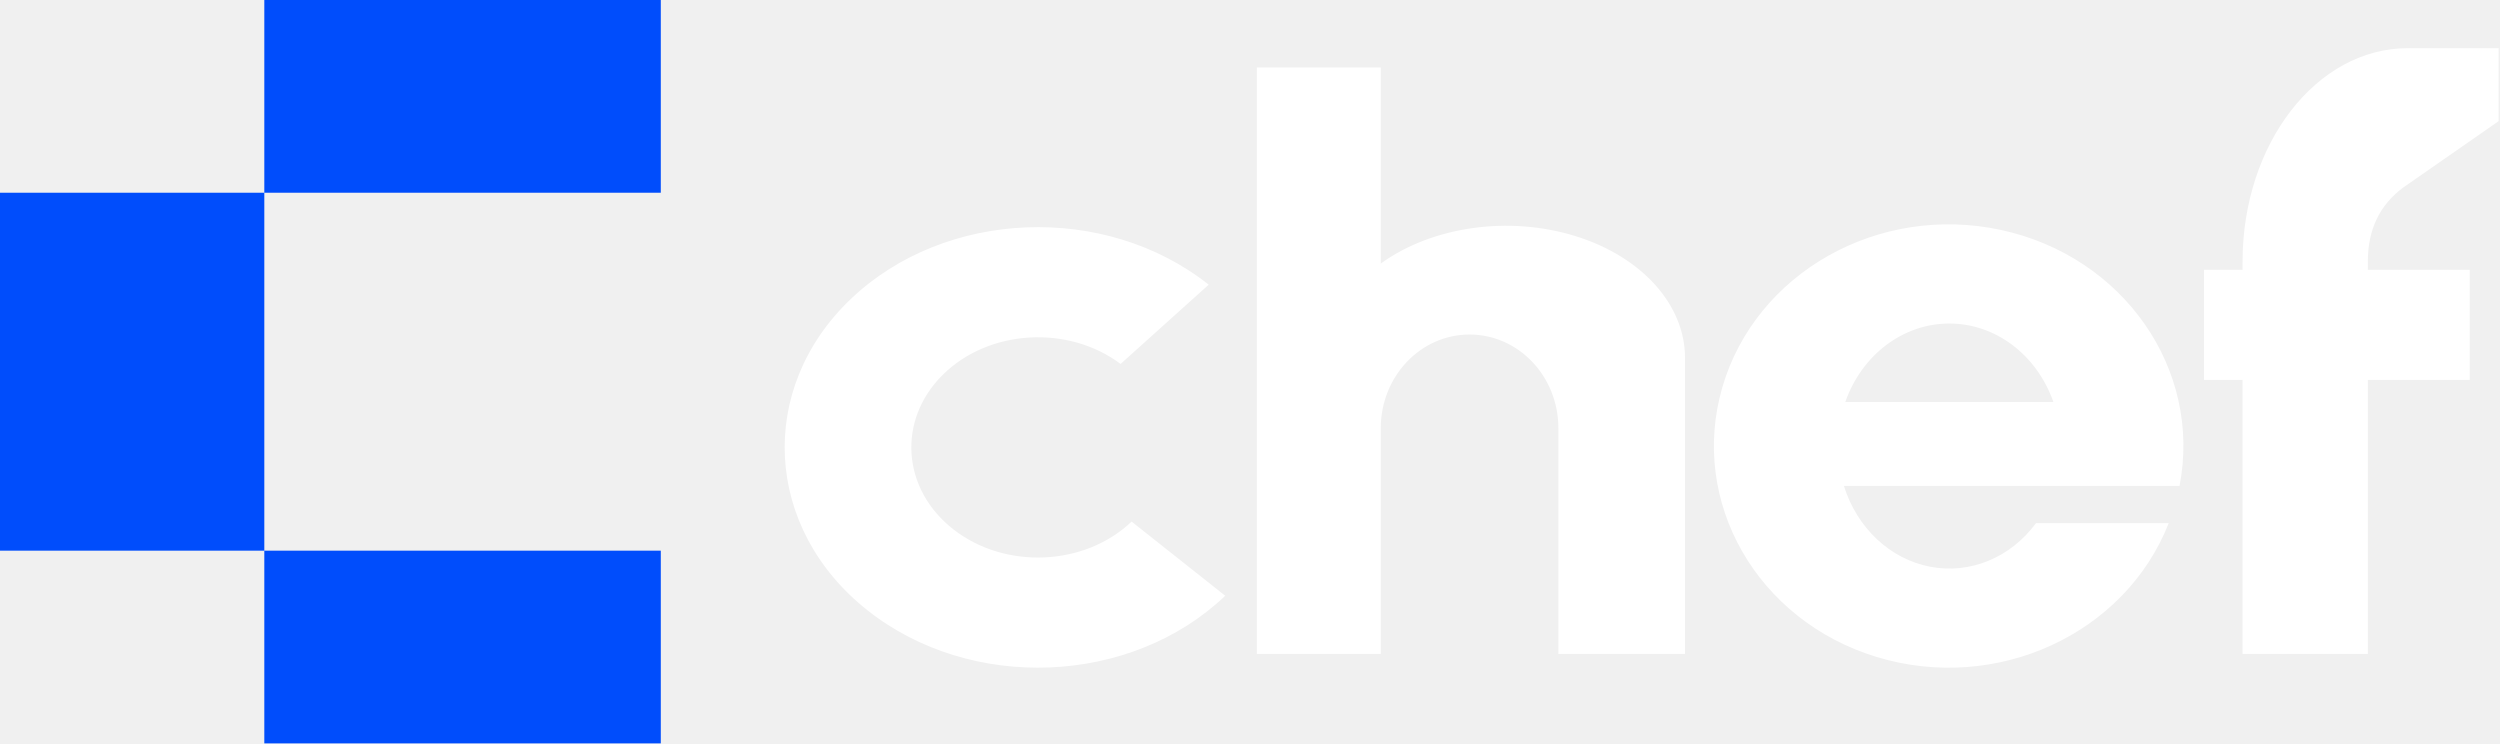
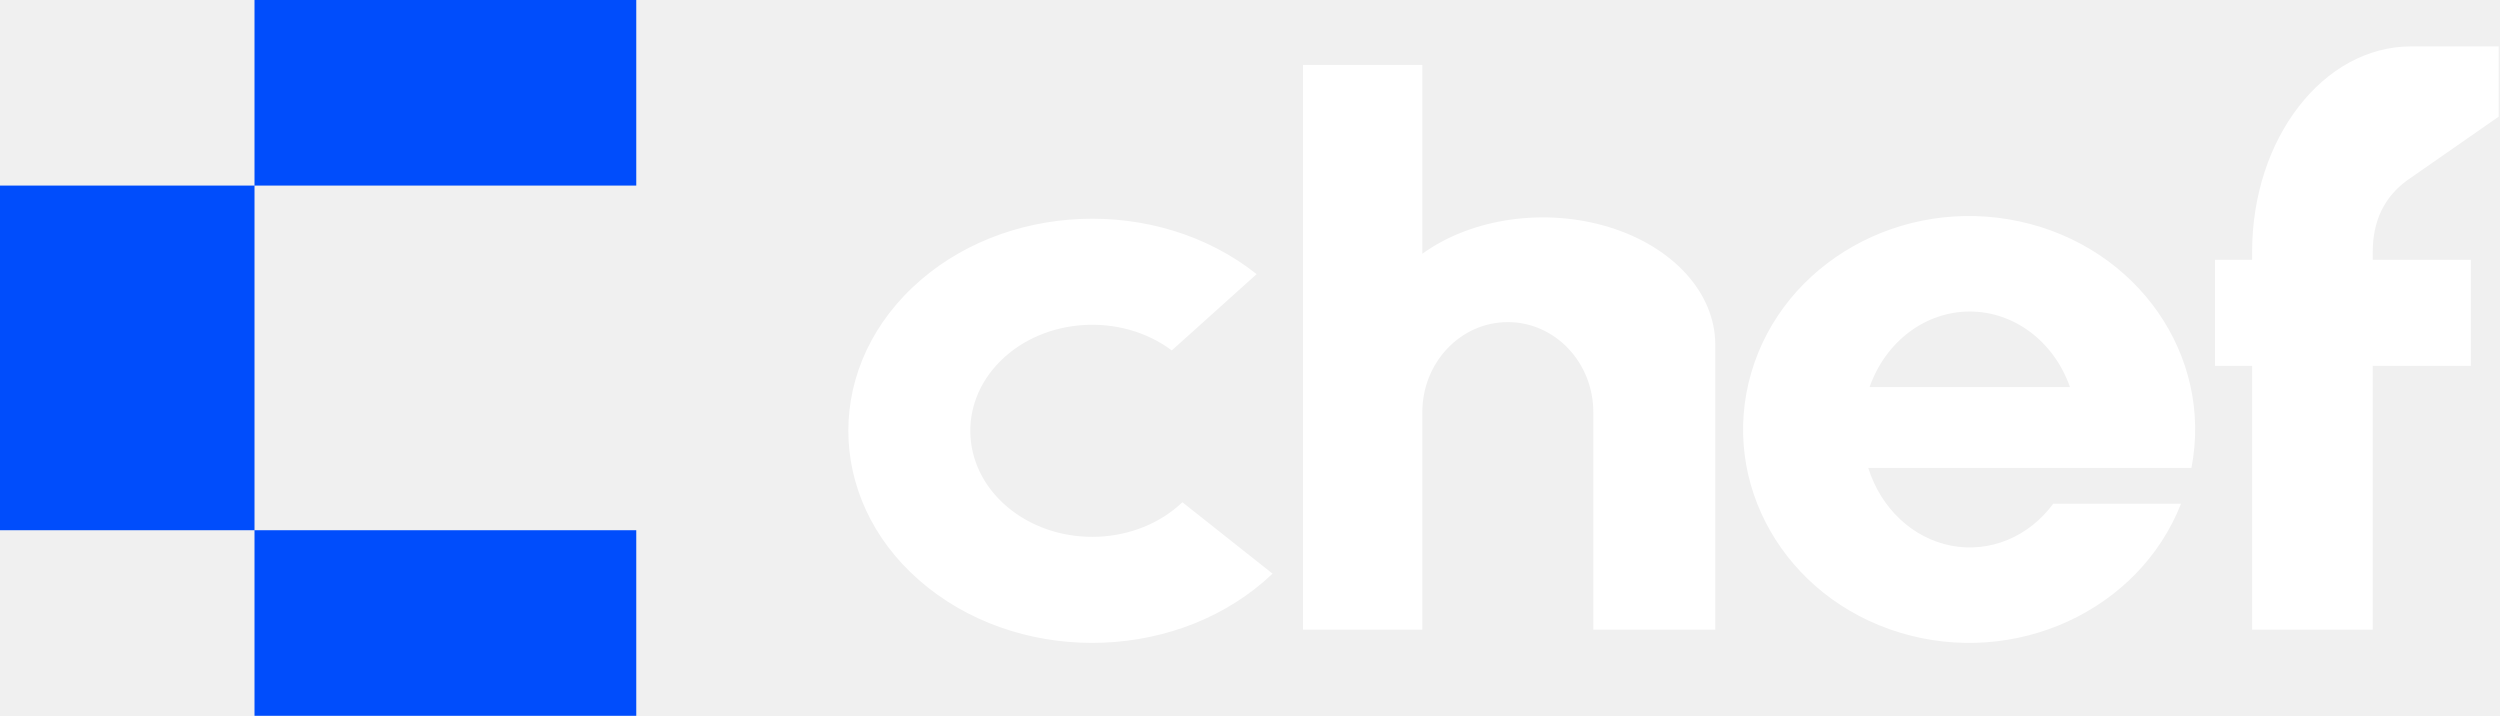
- <svg xmlns="http://www.w3.org/2000/svg" viewBox="0 0 908 270" width="227" height="67.5" role="img" aria-label="chef">
+ <svg xmlns="http://www.w3.org/2000/svg" viewBox="0 0 943 270" width="235.75" height="67.5" role="img" aria-label="chef">
  <path fill="#004dfc" d="M96 0H240V70H96ZM0 70H96V200H0ZM96 200H240V270H96Z" />
-   <path fill="#ffffff" fill-rule="evenodd" d="M439 103.4A92 80 0 1 0 445 216.38L411 189.44A46 40 0 1 1 407 132.18ZM456.5 237.5V24.5H501.5V95.72A65 48 0 0 1 612 130V237.5H566V155.5A32.25 34 0 0 0 501.5 155.5V237.5ZM787.68 190A85.25 80.5 0 1 1 791.61 176.5H669.71A40.5 44.5 0 0 0 739.48 190ZM670.21 146A40.5 44.5 0 0 1 745.79 146ZM814.5 237.5V138H800.5V98H814.5V95A60 77.5 0 0 1 874.5 17.5H907.5V44L873 68Q860 77.5 860 95V98H897V138H860V237.5Z" />
+   <path fill="#ffffff" fill-rule="evenodd" d="M474 103.4A92 80 0 1 0 480 216.38L446 189.44A46 40 0 1 1 442 132.18ZM491.5 237.5V24.5H536.5V95.72A65 48 0 0 1 647 130V237.5H601V155.5A32.25 34 0 0 0 536.5 155.5V237.5ZM822.68 190A85.25 80.5 0 1 1 826.61 176.5H704.71A40.5 44.5 0 0 0 774.48 190ZM705.21 146A40.5 44.5 0 0 1 780.79 146ZM849.5 237.5V138H835.5V98H849.5V95A60 77.5 0 0 1 909.5 17.5H942.5V44L908 68Q895 77.5 895 95V98H932V138H895V237.5Z" />
</svg>
